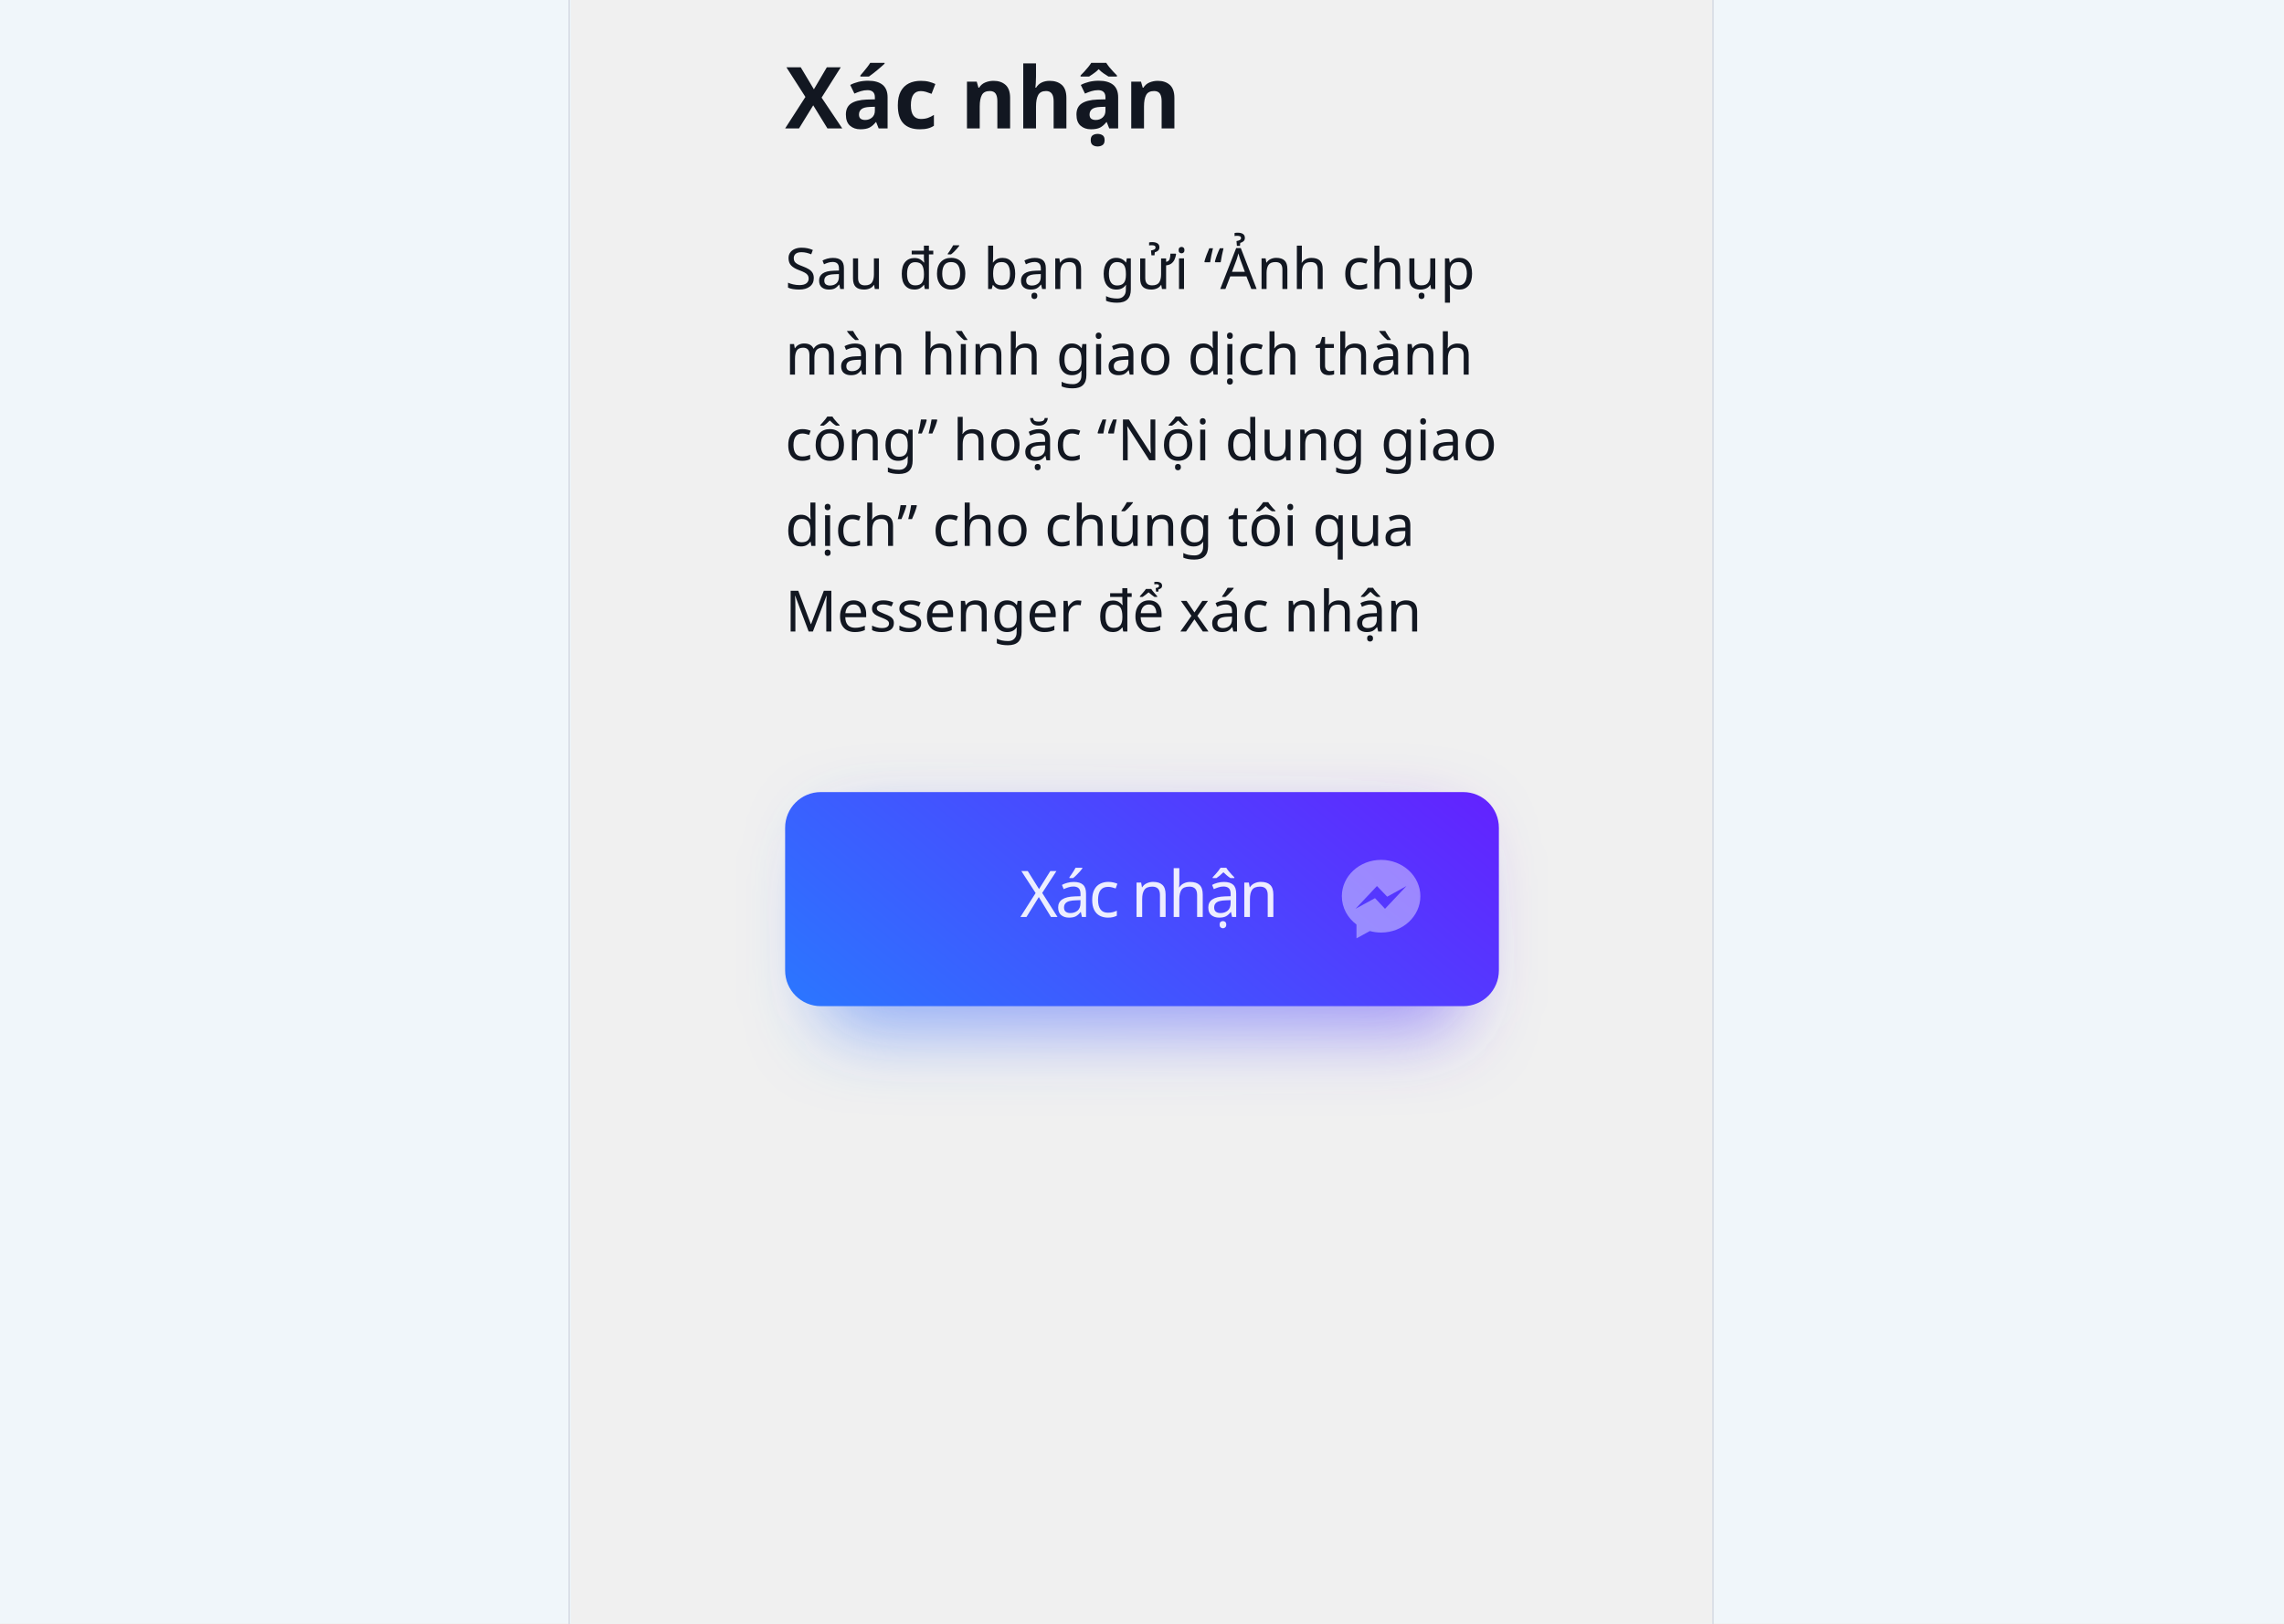
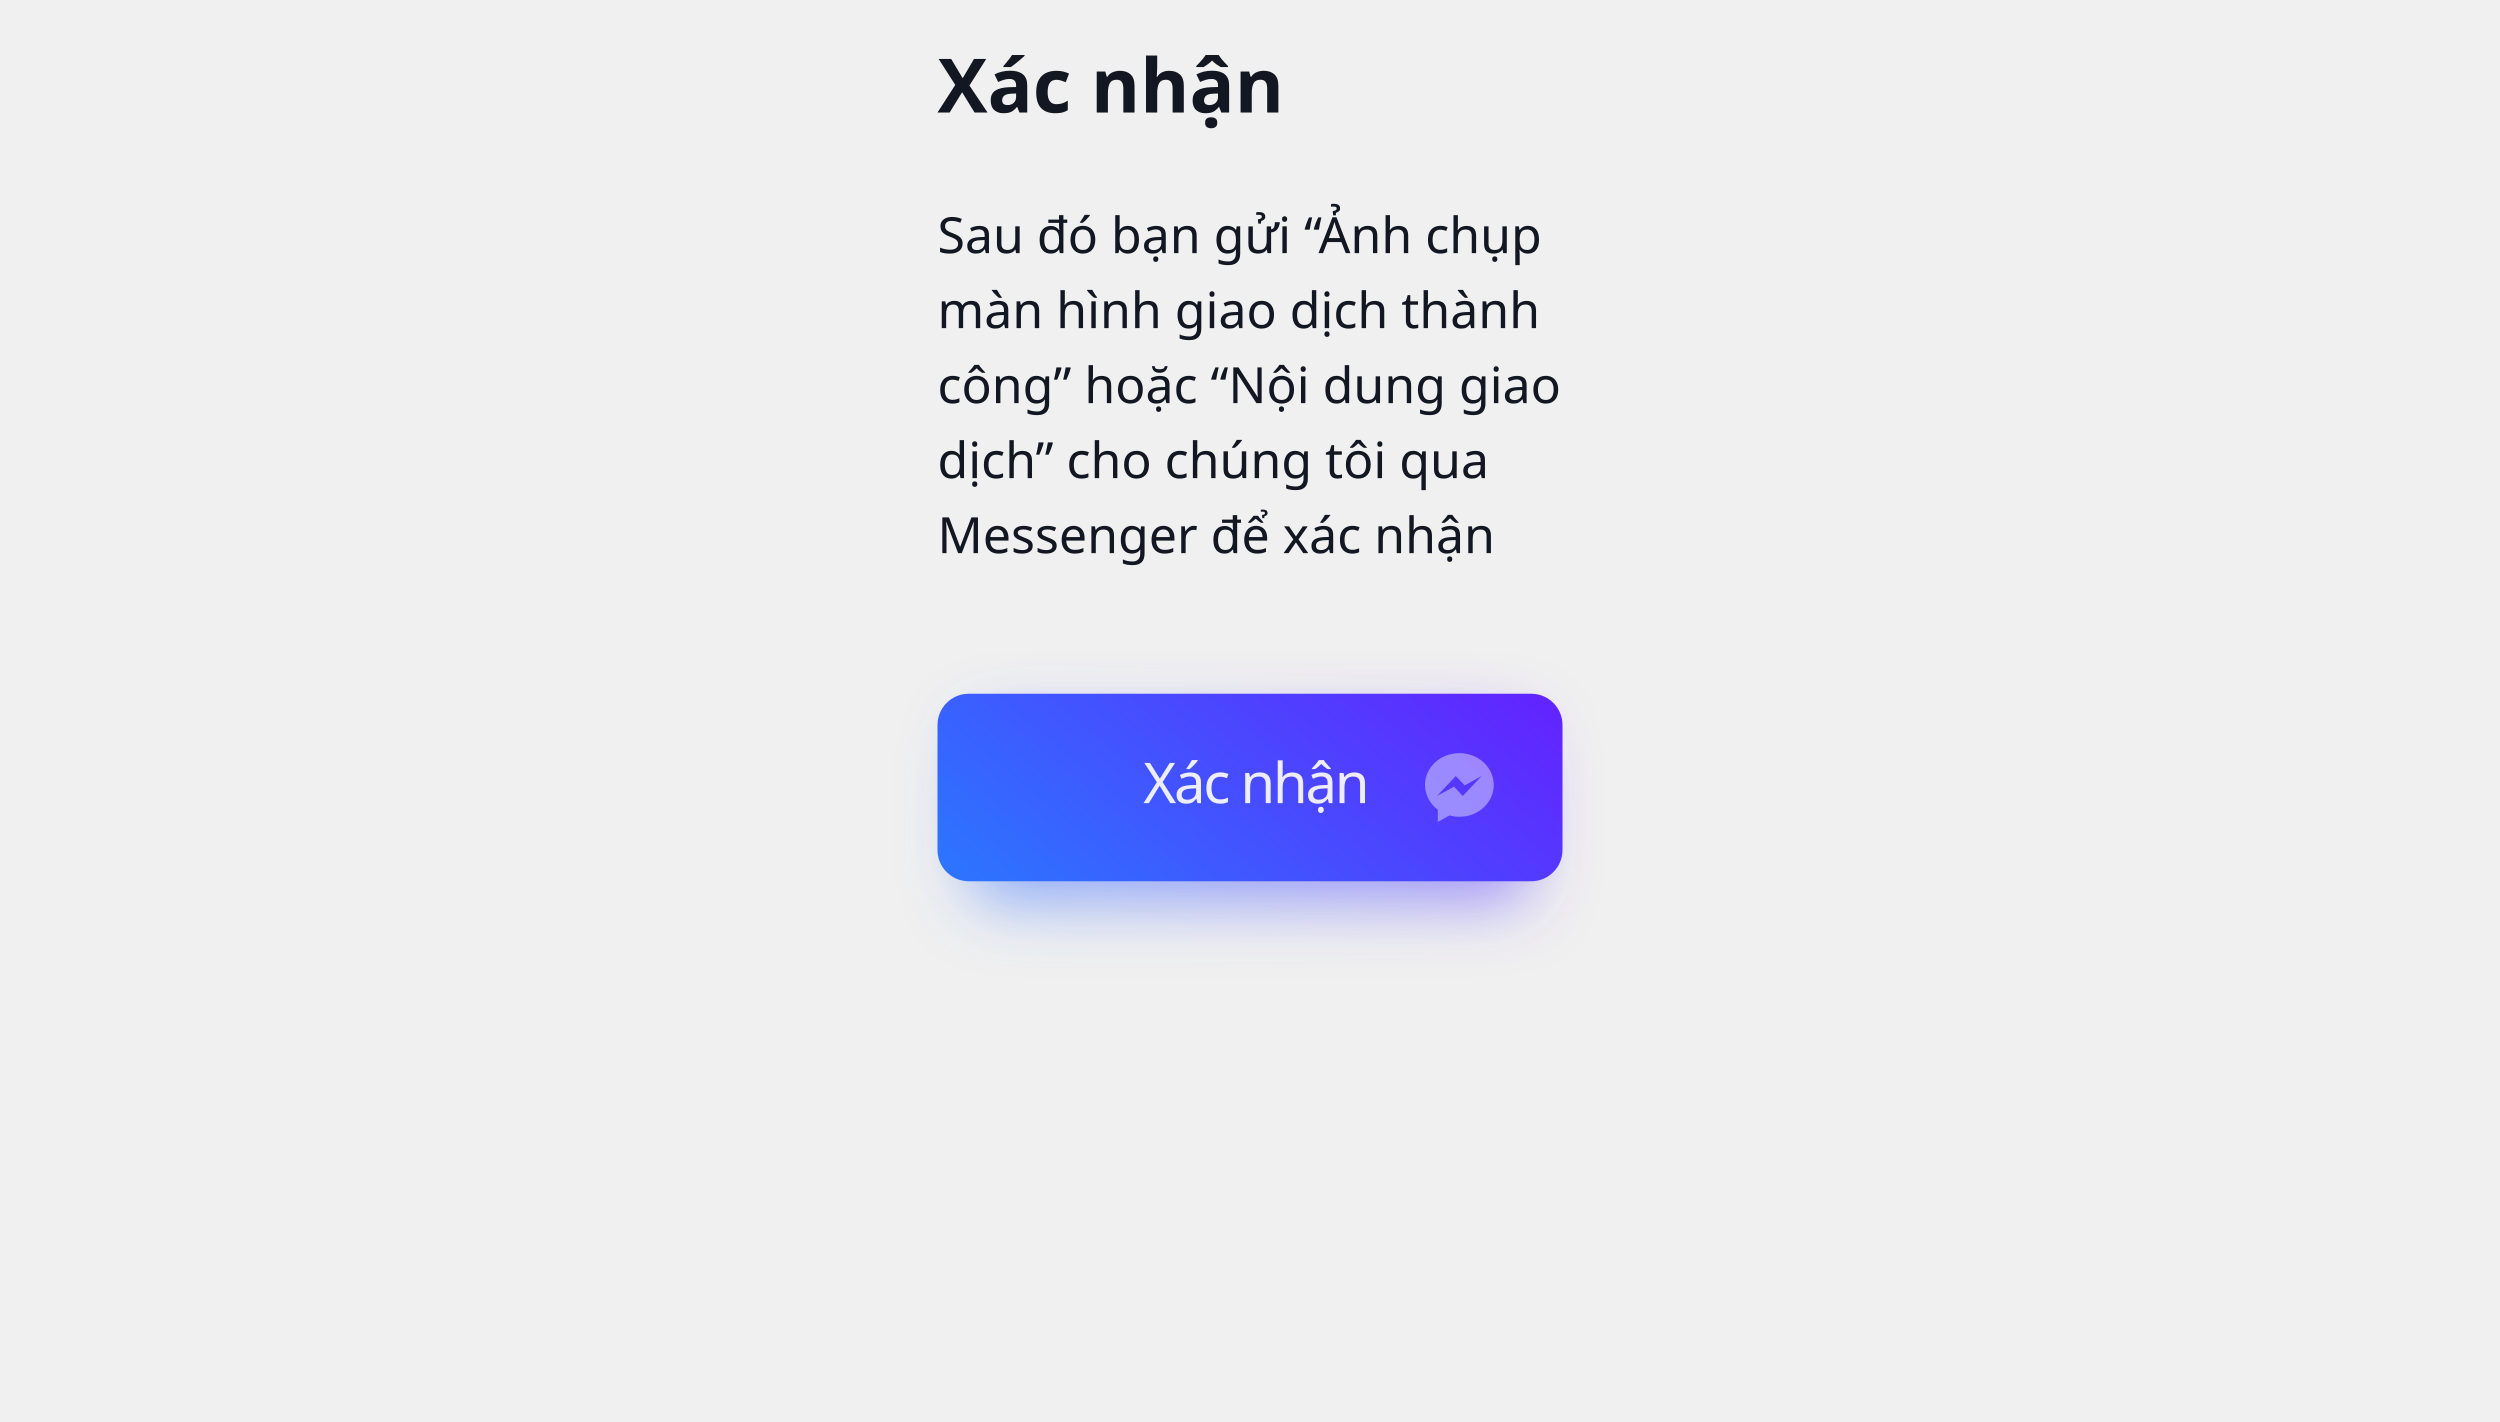
- <svg xmlns="http://www.w3.org/2000/svg" width="640px" height="455px" viewBox="0 0 640 455" version="1.1">
+ <svg xmlns="http://www.w3.org/2000/svg" width="800px" height="455px" viewBox="0 0 800 455" version="1.1">
  <defs>
    <linearGradient x1="-13.299%" y1="76.245%" x2="114.089%" y2="25.252%" id="linearGradient-1">
      <stop stop-color="#2979FF" offset="0%" />
      <stop stop-color="#651FFF" offset="100%" />
    </linearGradient>
    <filter x="-16.7%" y="-52.6%" width="133.3%" height="205.3%" filterUnits="objectBoundingBox" id="filter-2">
      <feGaussianBlur stdDeviation="10" in="SourceGraphic" />
    </filter>
    <linearGradient x1="-13.299%" y1="73.555%" x2="114.089%" y2="27.789%" id="linearGradient-3">
      <stop stop-color="#2979FF" offset="0%" />
      <stop stop-color="#651FFF" offset="100%" />
    </linearGradient>
  </defs>
  <g id="Chanchan-8" stroke="none" stroke-width="1" fill="none" fill-rule="evenodd">
-     <g id="paid-gui" transform="translate(0, -1090)">
-       <g id="Group-3" transform="translate(160, 162)">
+     <g id="tangtocdk" transform="translate(0, -1090)">
+       <g id="txt" transform="translate(240, 162)">
        <path d="M-5.40012479e-13,928 L42.342,928 C53.884,928 65.196,924.773 75,918.683 C84.186,912.978 95.814,912.978 105,918.683 C114.804,924.773 126.116,928 137.658,928 L320,928 L320,928 L320,208 L-5.40012479e-13,208 L-5.40012479e-13,928 Z" id="Rectangle" fill="#F0F6FA" transform="translate(160, 568) scale(1, -1) translate(-160, -568) " />
        <text id="Sau-đó-bạn-gửi-“Ảnh" font-family="SFCompactDisplay-Light, SF Compact Display" font-size="16" font-weight="300" line-spacing="24" fill="#121721">
          <tspan x="60" y="1009">Sau đó bạn gửi “Ảnh chụp </tspan>
          <tspan x="60" y="1033">màn hình giao dịch thành </tspan>
          <tspan x="60" y="1057">công” hoặc “Nội dung giao </tspan>
          <tspan x="60" y="1081">dịch” cho chúng tôi qua </tspan>
          <tspan x="60" y="1105">Messenger để xác nhận</tspan>
        </text>
        <text id="Xác-nhận" font-family="GMVDINPro-CondBold, GMV DIN Cond" font-size="24" font-style="condensed" font-weight="bold" fill="#121721">
          <tspan x="60" y="964">Xác nhận</tspan>
        </text>
        <g id="Group-2" transform="translate(60, 1150)">
          <rect id="Rectangle" fill="url(#linearGradient-1)" opacity="0.5" filter="url(#filter-2)" x="10" y="10" width="180" height="57" rx="10" />
          <rect id="Rectangle" fill="url(#linearGradient-3)" x="0" y="0" width="200" height="60" rx="10" />
          <path d="M167,19 C160.925,19 156,23.559 156,29.185 C156,32.39 157.599,35.248 160.099,37.116 L160.099,41 L163.844,38.944 C164.844,39.221 165.903,39.371 167,39.371 C173.075,39.371 178,34.811 178,29.186 C178,23.561 173.075,19 167,19 Z M168.093,32.716 L165.292,29.728 L159.827,32.716 L165.839,26.333 L168.709,29.321 L174.106,26.333 L168.093,32.716 Z" id="Shape" fill="#FFFFFF" opacity="0.414" />
          <text id="Xác-nhận" opacity="0.9" font-family="SFCompactDisplay-Semibold, SF Compact Display" font-size="18" font-weight="500" letter-spacing="-0.72" fill="#FFFFFF">
            <tspan x="65.852" y="35">Xác nhận</tspan>
          </text>
        </g>
      </g>
-       <g id="bg_left" transform="translate(0, 0)">
-         <rect id="Rectangle" fill="#F0F6FA" x="0" y="0" width="160" height="1545" />
-         <line x1="159.5" y1="0" x2="159.5" y2="1545" id="Line" stroke="#DADFE7" stroke-width="0.5" stroke-linecap="square" />
-       </g>
-       <g id="bg_right" transform="translate(479, 0)">
-         <rect id="Rectangle" fill="#F0F6FA" x="1" y="0" width="160" height="1545" />
-         <line x1="1" y1="0" x2="1" y2="1545" id="Line" stroke="#DADFE7" stroke-width="0.5" stroke-linecap="square" />
-       </g>
    </g>
  </g>
</svg>
